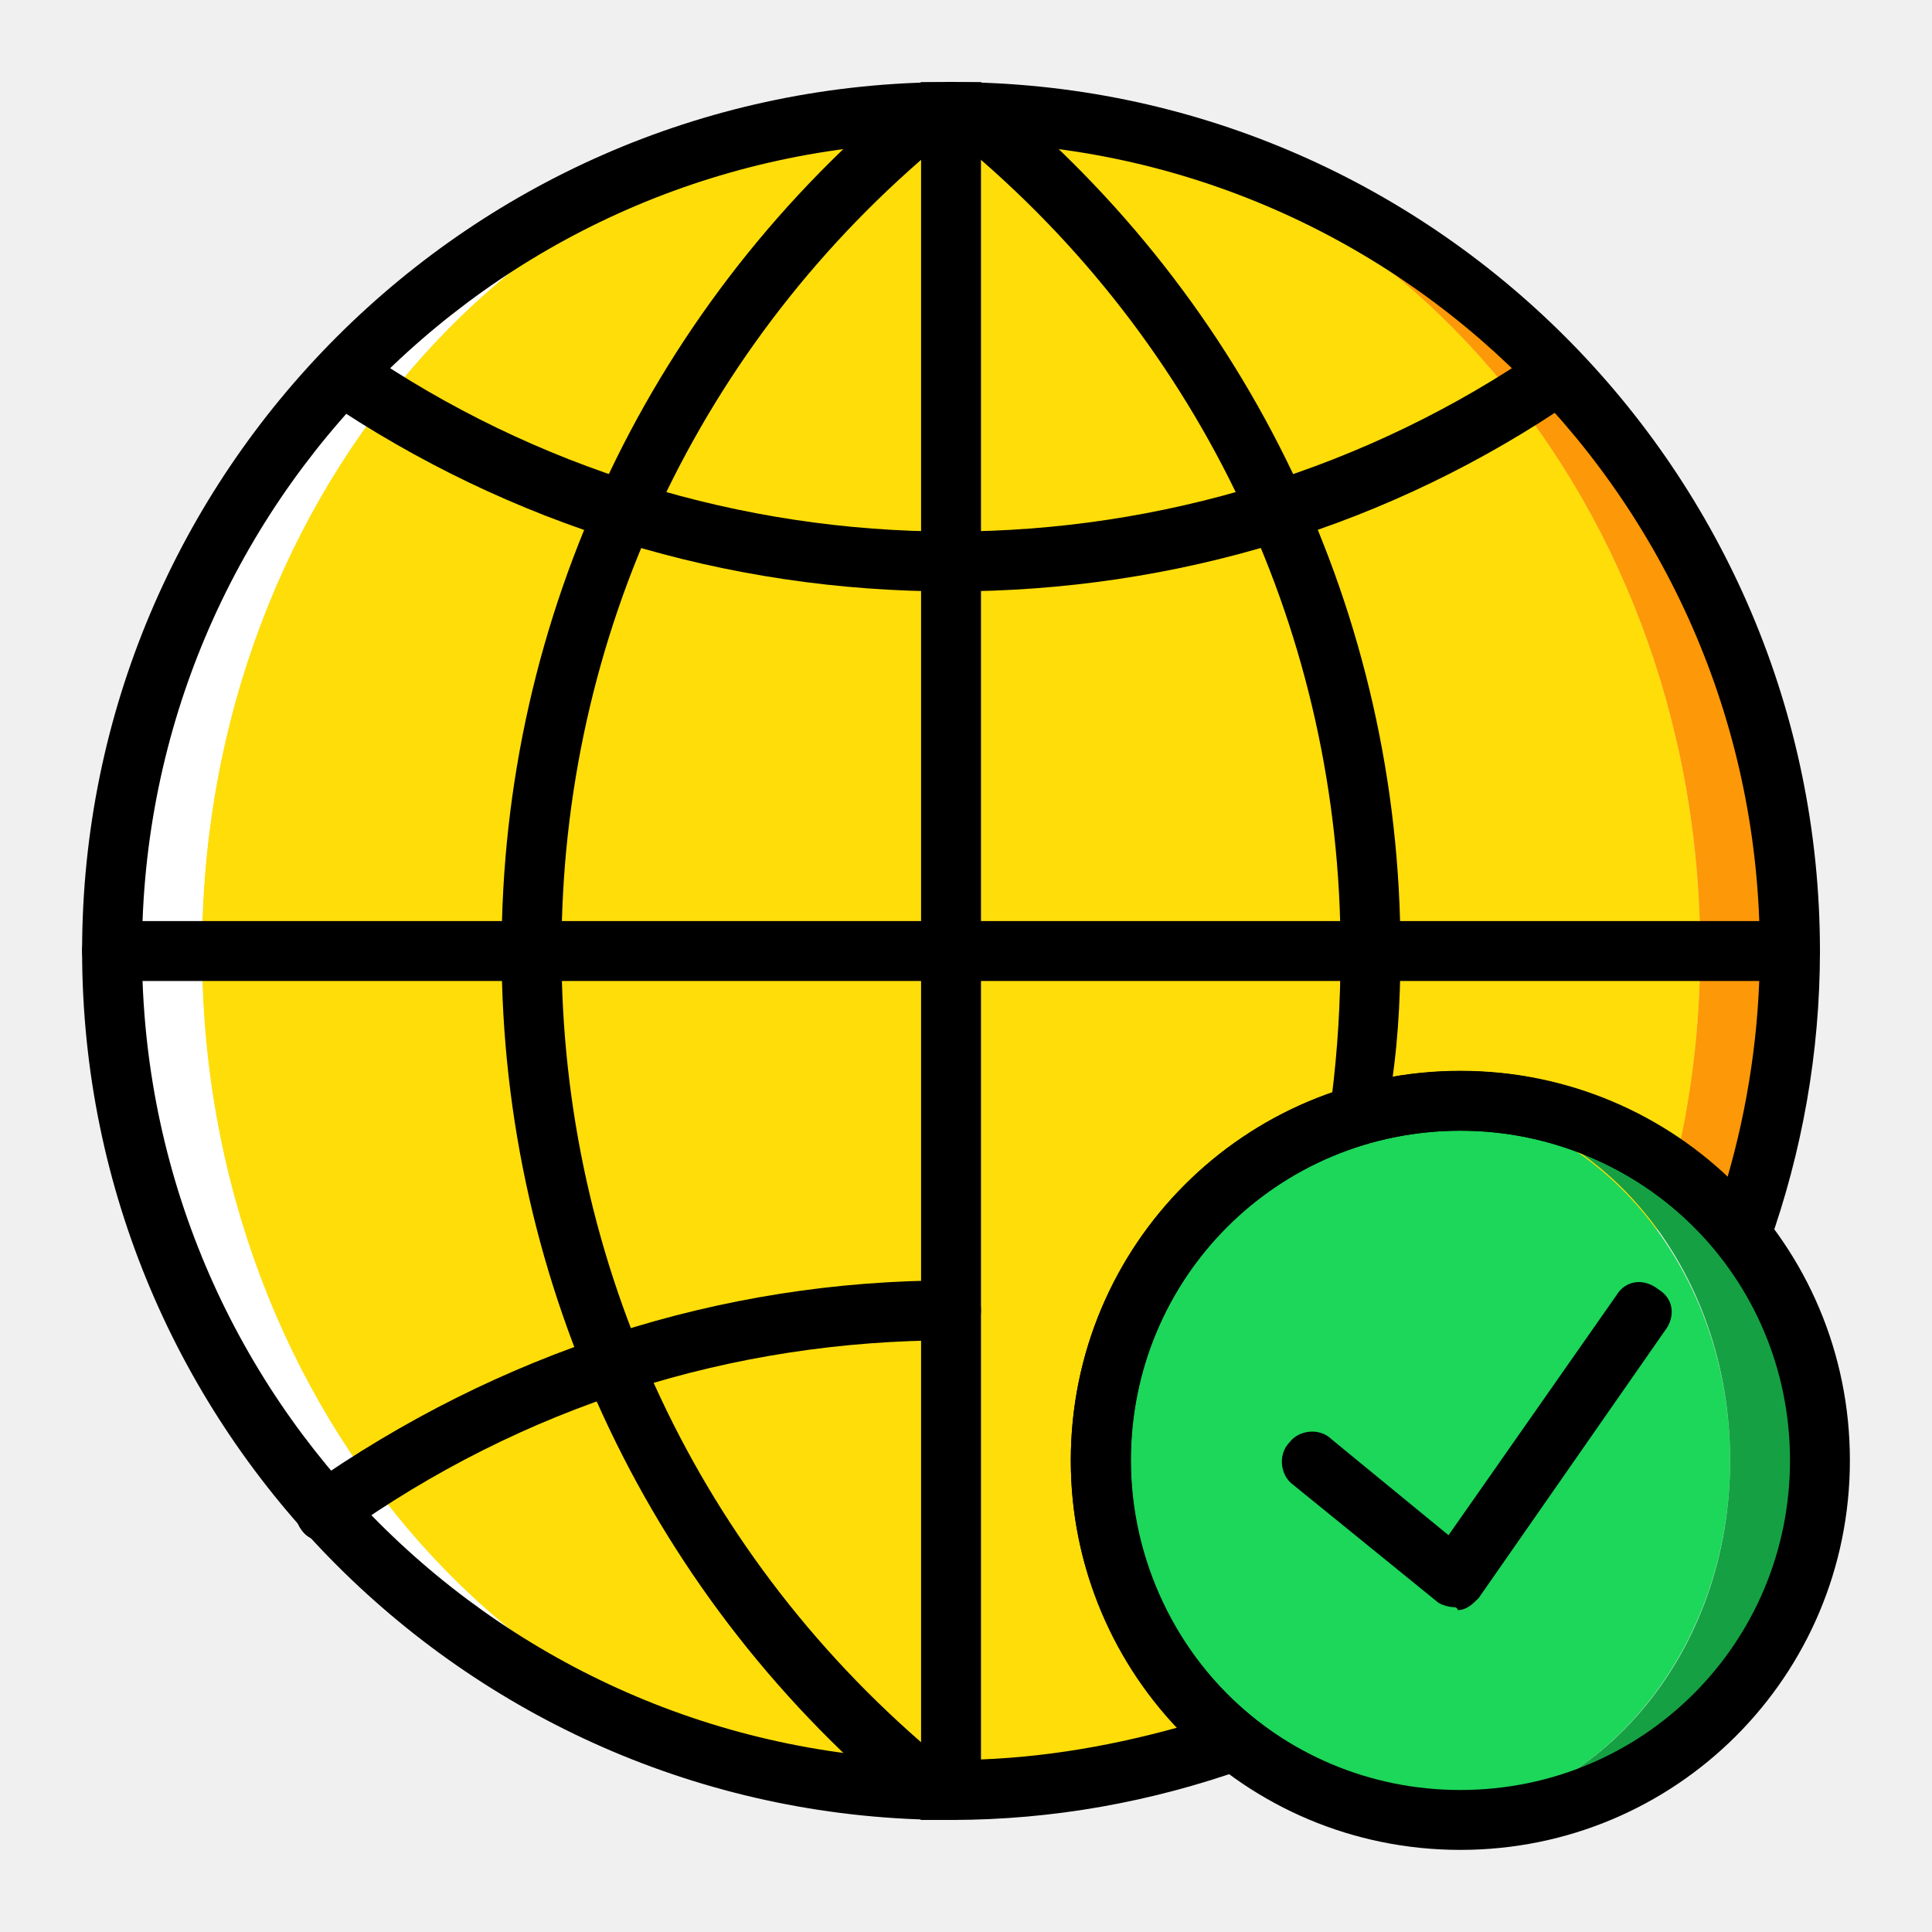
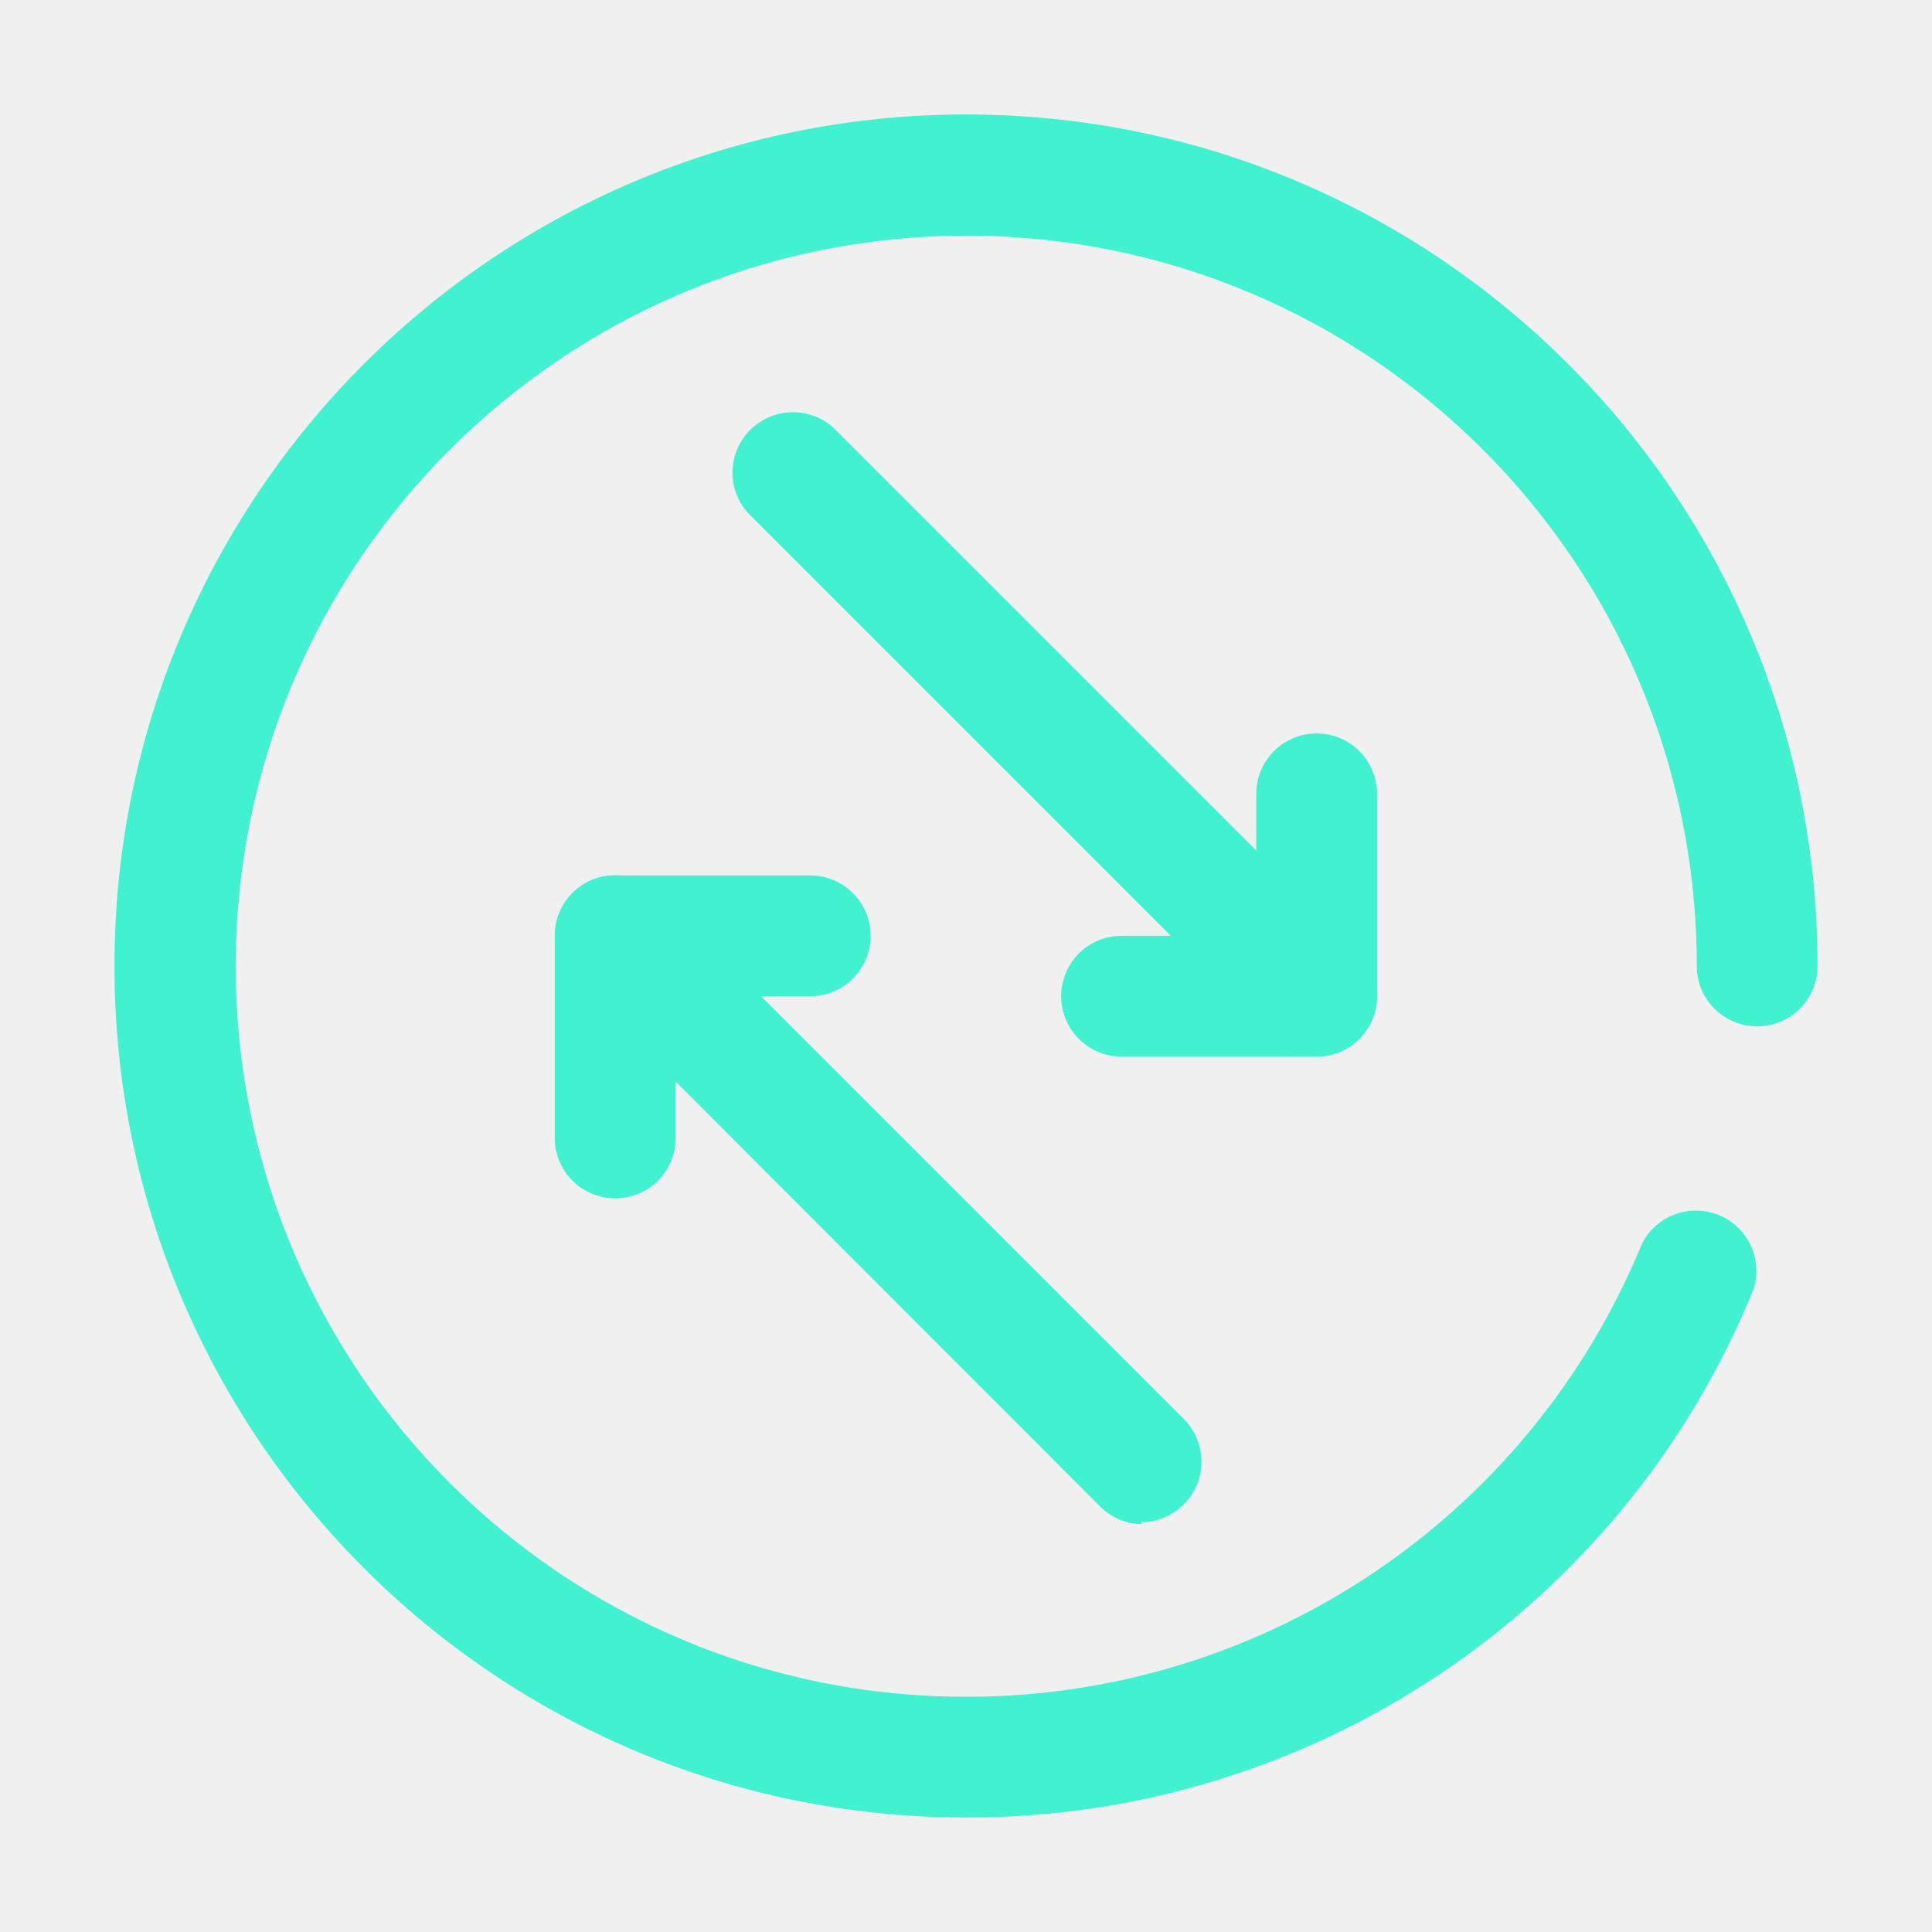
<svg xmlns="http://www.w3.org/2000/svg" version="1.1" id="Layer_1" x="0px" y="0px" viewBox="0 0 800 800" style="enable-background:new 0 0 800 800;" xml:space="preserve">
  <style type="text/css">
- 	.st0{fill:#FFDD09;}
- 	.st1{fill:#1CD759;}
- 	.st2{fill:#15A143;}
- 	.st3{fill:#FFFFFF;}
- 	.st4{fill:#FD9808;}
+ 	.st0{fill:#40F2D0;}
</style>
-   <g transform="translate(1 1)">
-     <path class="st0" d="M448.6,603.7c0-81.9,59.6-148.9,132.8-148.9c42.2,0,79.4,22.3,103,55.8c12.4-37.2,18.6-76.9,18.6-117.9   c0-192.3-139-347.4-310.2-347.4S82.6,200.5,82.6,392.8s139,347.4,310.2,347.4c37.2,0,72-7.4,105.5-21.1   C467.2,691.8,448.6,650.9,448.6,603.7" />
-     <path class="st1" d="M715.4,603.7c0,81.9-58.3,148.9-130.3,148.9s-130.3-67-130.3-148.9s58.3-148.9,130.3-148.9   S715.4,521.8,715.4,603.7" />
-     <path class="st2" d="M603.7,454.8c-3.7,0-6.2,0-9.9,0c68.2,5,121.6,69.5,121.6,148.9S662,746.4,593.8,752.6c3.7,0,6.2,0,9.9,0   c81.9,0,148.9-67,148.9-148.9S685.6,454.8,603.7,454.8" />
-     <path class="st3" d="M45.4,392.8c0,192.3,155.1,347.4,347.4,347.4c-171.2,0-310.2-155.1-310.2-347.4s139-347.4,310.2-347.4   C200.5,45.4,45.4,200.5,45.4,392.8" />
-     <path class="st4" d="M392.8,45.4C564,45.4,703,200.5,703,392.8c0,31-3.7,62-11.2,91.8c9.9,7.4,19.9,16.1,27.3,26.1   c13.6-37.2,21.1-76.9,21.1-117.9C740.2,200.5,585.1,45.4,392.8,45.4" />
-     <path d="M603.7,765c-89.3,0-161.3-72-161.3-161.3s72-161.3,161.3-161.3S765,514.4,765,603.7S693,765,603.7,765z M603.7,467.2   c-75.7,0-136.5,60.8-136.5,136.5S528,740.2,603.7,740.2s136.5-60.8,136.5-136.5S679.4,467.2,603.7,467.2z" />
-     <path d="M601.2,664.5c-2.5,0-6.2-1.2-7.4-2.5l-59.6-48.4c-5-3.7-6.2-12.4-1.2-17.4c3.7-5,12.4-6.2,17.4-1.2l48.4,39.7l69.5-99.3   c3.7-6.2,11.2-7.4,17.4-2.5c6.2,3.7,7.4,11.2,2.5,17.4l-76.9,110.4c-2.5,2.5-5,5-8.7,5C602.5,664.5,601.2,664.5,601.2,664.5z" />
-     <path d="M392.8,752.6c-7.4,0-12.4-5-12.4-12.4V45.4c0-7.4,5-12.4,12.4-12.4c7.4,0,12.4,5,12.4,12.4v694.8   C405.2,747.6,400.2,752.6,392.8,752.6z" />
-     <path d="M392.8,752.6c-1.2,0-3.7,0-5,0h-7.4l-3.7-2.5c-107.9-88.1-170-218.4-170-357.3s62-269.2,170-357.3l3.7-2.5h7.4   c1.2,0,3.7,0,5,0c7.4,0,12.4,5,12.4,12.4s-5,12.4-12.4,12.4c-1.2,0-2.5,0-3.7,0c-100.5,83.1-157.6,204.7-157.6,335   s57.1,251.9,157.6,335c1.2,0,2.5,0,3.7,0c7.4,0,12.4,5,12.4,12.4C405.2,747.6,400.2,752.6,392.8,752.6z" />
-     <path d="M392.8,243.9c-93.1,0-182.4-27.3-259.3-79.4c-5-5-6.2-12.4-2.5-17.4c3.7-6.2,11.2-7.4,17.4-3.7   c72,49.6,157.6,75.7,244.4,75.7s172.5-26.1,244.4-75.7c6.2-3.7,13.6-2.5,17.4,3.7c3.7,6.2,2.5,13.6-3.7,17.4   C575.2,216.6,485.8,243.9,392.8,243.9z" />
-     <path d="M133.5,637.2c-3.7,0-7.4-1.2-9.9-5c-3.7-5-2.5-13.6,2.5-17.4c79.4-55.8,171.2-85.6,266.7-85.6c7.4,0,12.4,5,12.4,12.4   c0,7.4-5,12.4-12.4,12.4c-90.6,0-177.4,27.3-251.9,80.6C138.5,636,136,637.2,133.5,637.2z" />
-     <path d="M562.8,467.2h-1.2c-6.2-1.2-11.2-7.4-11.2-13.6c2.5-19.9,3.7-39.7,3.7-60.8c0-130.3-57.1-251.9-157.6-335   c-1.2,0-2.5,0-3.7,0c-7.4,0-12.4-5-12.4-12.4s5-12.4,12.4-12.4c2.5,0,3.7,0,6.2,0h6.2l3.7,2.5c107.9,88.1,170,218.4,170,357.3   c0,21.1-1.2,42.2-5,63.3C573.9,462.3,567.7,467.2,562.8,467.2z" />
-     <path d="M740.2,405.2H45.4c-7.4,0-12.4-5-12.4-12.4c0-7.4,5-12.4,12.4-12.4h694.8c7.4,0,12.4,5,12.4,12.4   C752.6,400.2,747.6,405.2,740.2,405.2z" />
-     <path d="M392.8,752.6C194.3,752.6,33,591.3,33,392.8S194.3,33,392.8,33s359.8,161.3,359.8,359.8c0,42.2-7.4,83.1-21.1,121.6   l-7.4,21.1l-13.6-17.4c-26.1-32.3-65.8-50.9-106.7-50.9c-75.7,0-136.5,60.8-136.5,136.5c0,40.9,18.6,80.6,50.9,106.7l17.4,13.6   l-21.1,7.4C475.9,745.1,435,752.6,392.8,752.6z M392.8,57.8c-184.9,0-335,150.1-335,335s150.1,335,335,335c32.3,0,63.3-5,94.3-13.6   c-28.5-29.8-44.7-68.2-44.7-110.4c0-89.3,72-161.3,161.3-161.3c42.2,0,80.6,16.1,110.4,44.7c8.7-29.8,13.6-62,13.6-94.3   C727.8,207.9,577.7,57.8,392.8,57.8z" />
-   </g>
+   <path class="st0" d="M545.2,437.5h-80.8c-13.8,0-25-11.2-25-25c0-13.8,11.2-25,25-25h20.4l-175-175c-9.3-10.2-8.5-26,1.7-35.3  c9.5-8.6,24-8.7,33.6-0.1l217.4,217.4c9.9,9.6,10.2,25.4,0.7,35.3C558.5,434.7,552,437.5,545.2,437.5z" />
+   <path class="st0" d="M545.2,437.5c-13.8,0-25-11.2-25-25v-83.8c0-13.8,11.2-25,25-25c13.8,0,25,11.2,25,25v83.8  C570.2,426.3,559.1,437.5,545.2,437.5z" />
+   <path class="st0" d="M473,631.1c-6.6,0-13-2.7-17.6-7.4L237.5,405.5c-9.9-9.6-10.2-25.4-0.7-35.3c4.7-4.9,11.1-7.6,17.9-7.7h80.8  c13.8,0,25,11.2,25,25c0,13.8-11.2,25-25,25h-20.4l175,175c9.8,9.7,9.9,25.6,0.1,35.4c-4.7,4.7-11.1,7.4-17.8,7.4L473,631.1z" />
+   <path class="st0" d="M254.7,496.2c-13.8,0-25-11.2-25-25v-83.8c0-13.8,11.2-25,25-25c13.8,0,25,11.2,25,25v83.8  C279.8,485.1,268.6,496.2,254.7,496.2z" />
+   <path class="st0" d="M400,752.6C205.3,752.6,47.4,594.7,47.4,400S205.3,47.4,400,47.4S752.6,205.3,752.6,400l0,0  c0,13.8-11.2,25-25,25c-13.8,0-25-11.2-25-25C702.6,232.9,567.1,97.5,400,97.6C233,97.7,97.6,233.1,97.6,400.2  c0.1,167.1,135.5,302.5,302.6,302.4c122.5,0,232.8-73.9,279.5-187.1c5.9-12.5,20.9-17.7,33.3-11.8c11.6,5.5,17.1,18.9,12.8,30.9  C671.6,666.8,542.8,752.9,400,752.6z" />
</svg>
